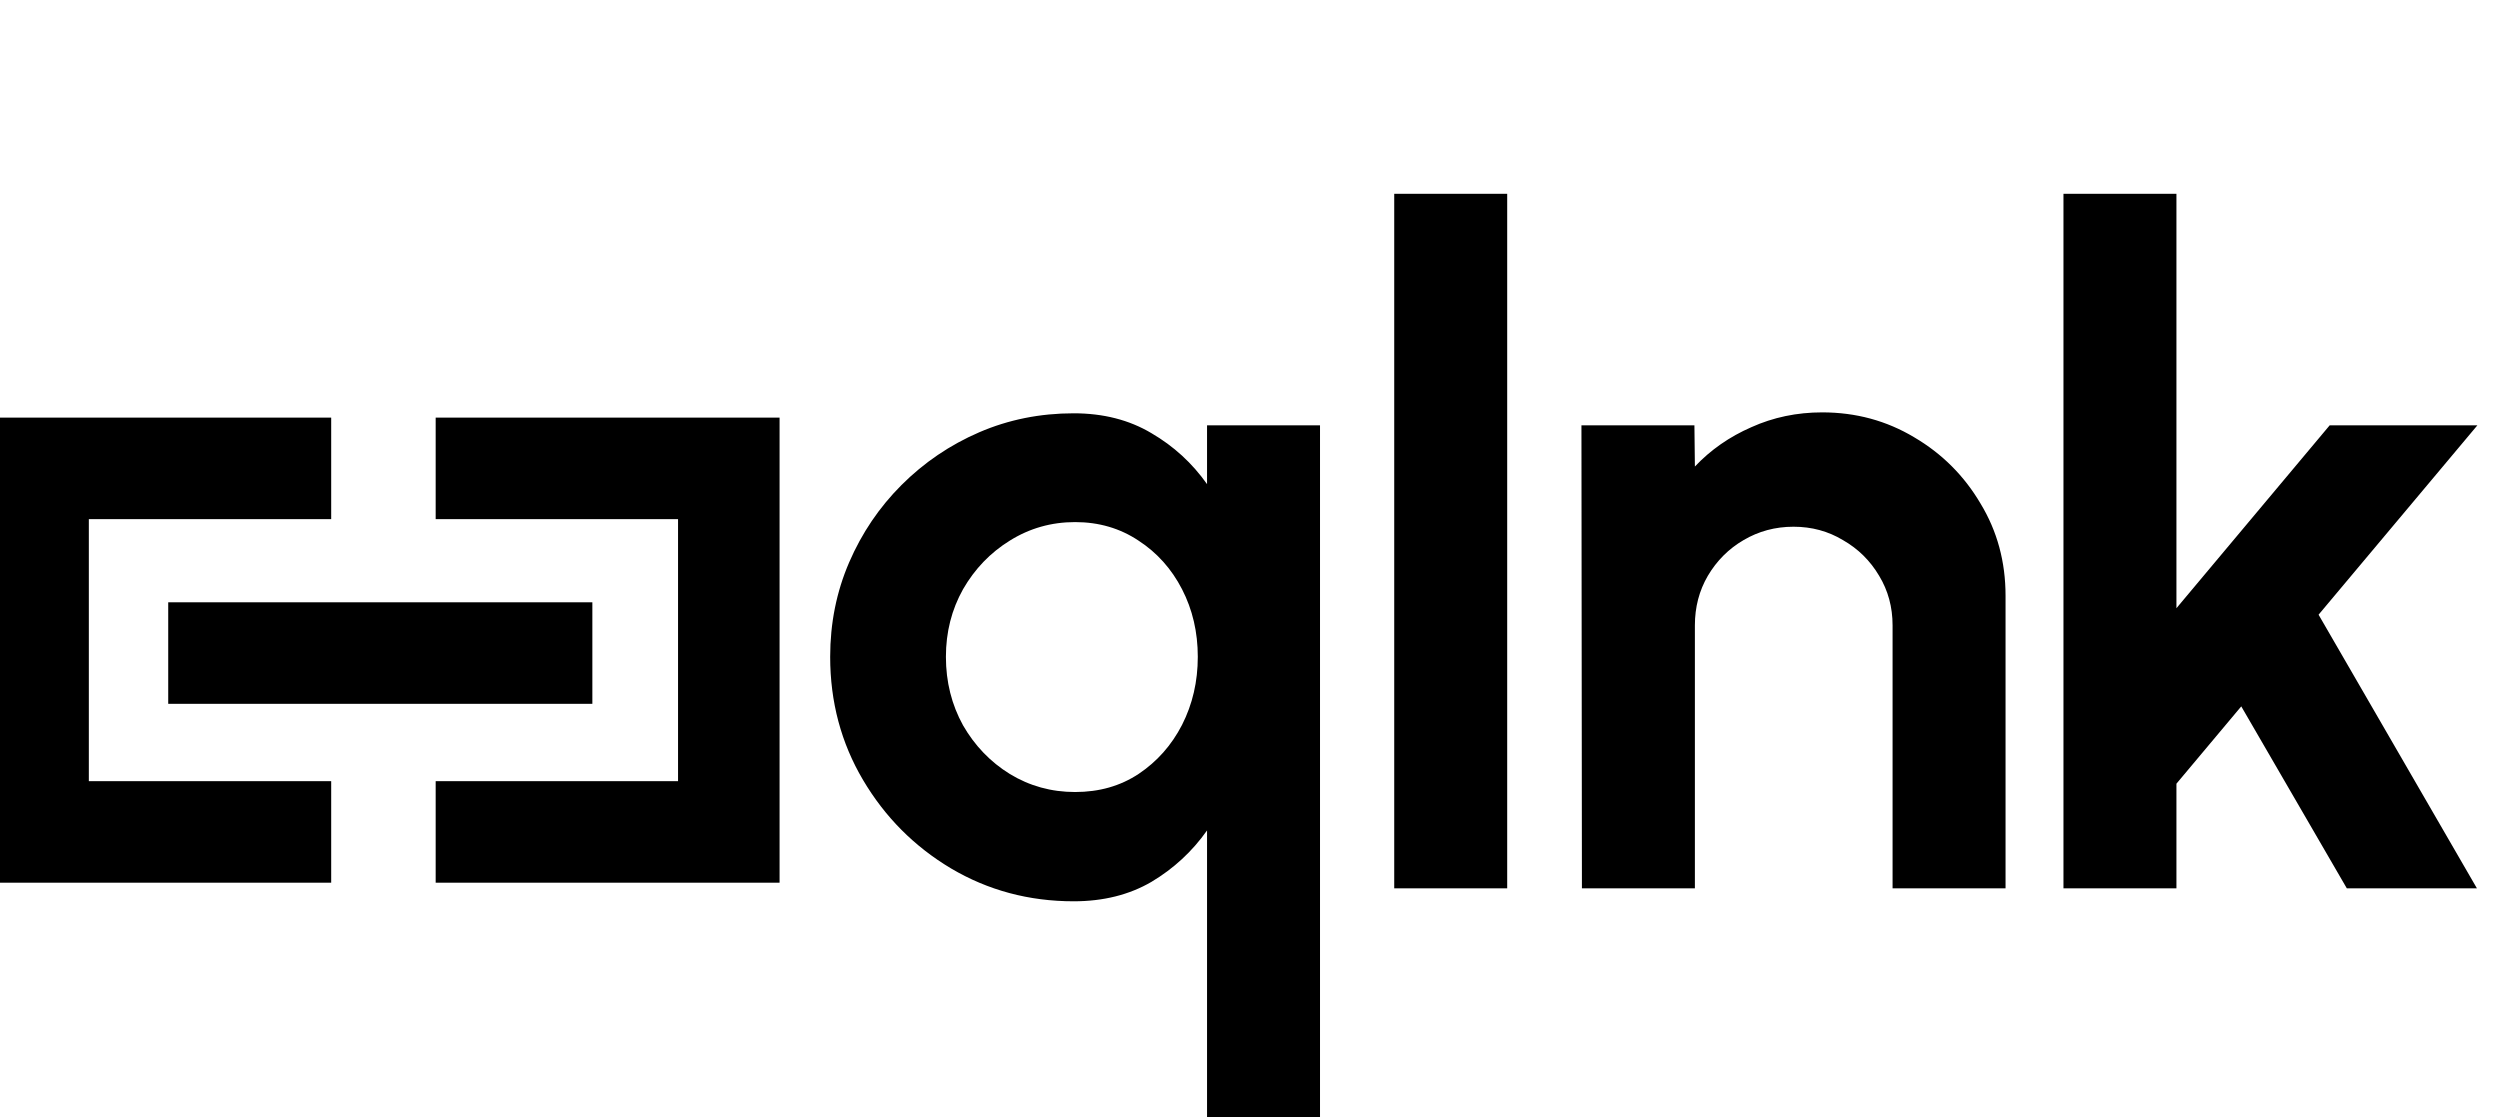
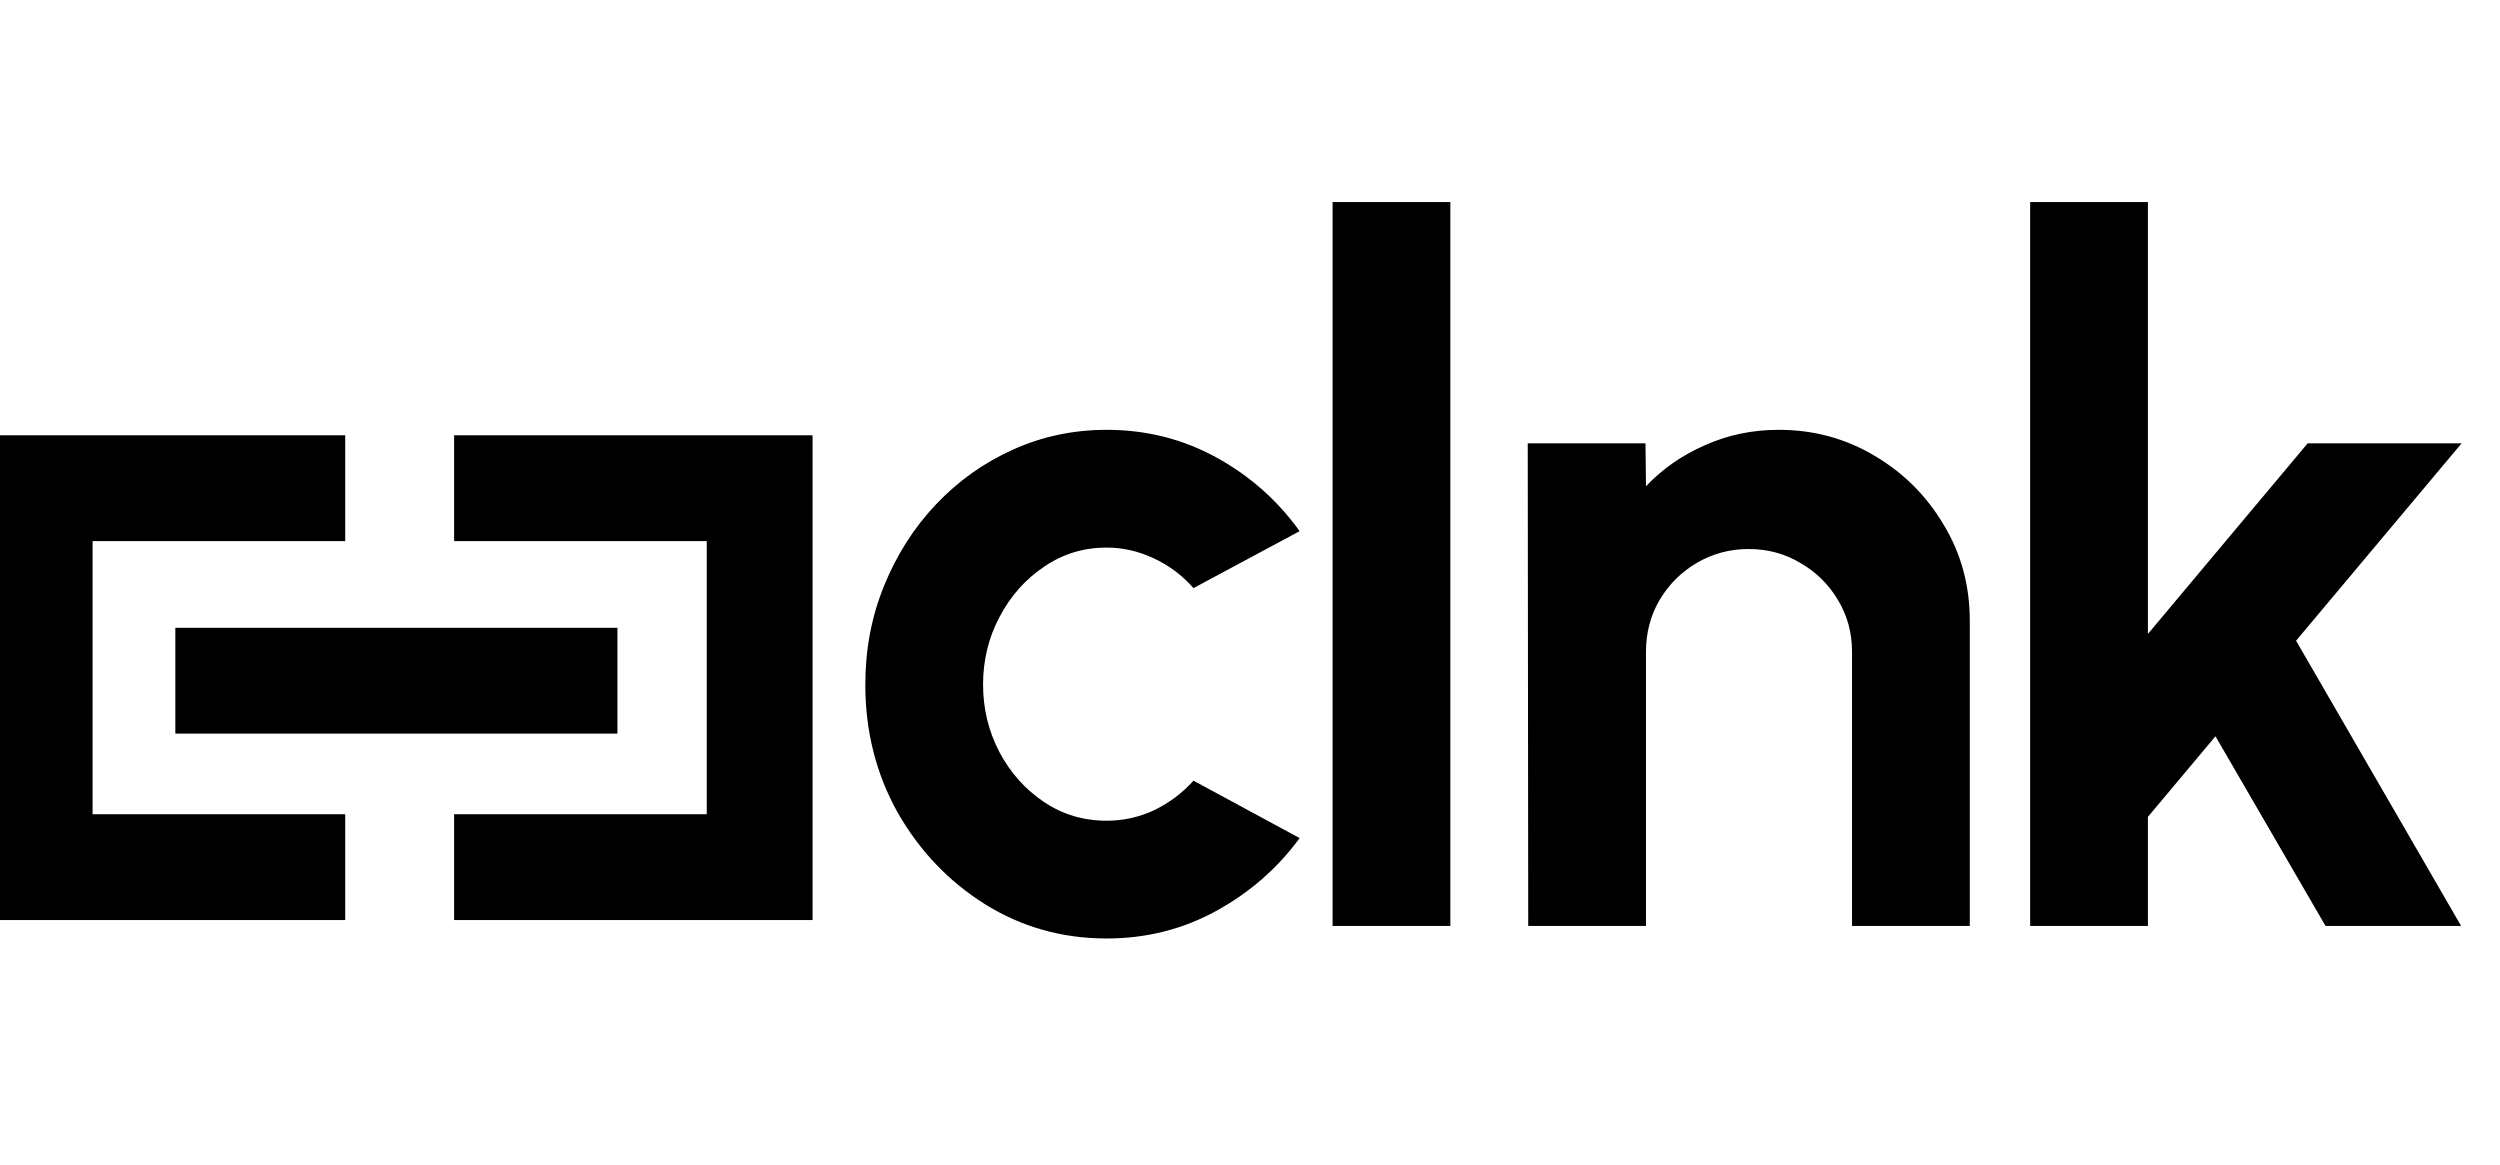
- <svg xmlns="http://www.w3.org/2000/svg" width="197" height="88" viewBox="0 0 197 88" fill="none">
-   <path d="M84.608 71.022C81.081 71.022 77.859 70.158 74.94 68.431C72.045 66.704 69.735 64.382 68.008 61.463C66.281 58.544 65.418 55.309 65.418 51.758C65.418 49.107 65.916 46.626 66.913 44.315C67.911 42.005 69.285 39.974 71.036 38.223C72.812 36.447 74.855 35.061 77.165 34.063C79.476 33.066 81.957 32.568 84.608 32.568C86.943 32.568 88.986 33.091 90.737 34.136C92.489 35.158 93.948 36.496 95.115 38.15V33.516H104.017V88.242H95.115V65.439C93.948 67.094 92.489 68.443 90.737 69.489C88.986 70.511 86.943 71.022 84.608 71.022ZM84.718 41.141C82.845 41.141 81.13 41.628 79.573 42.601C78.041 43.549 76.813 44.826 75.888 46.431C74.988 48.037 74.538 49.812 74.538 51.758C74.538 53.728 74.988 55.528 75.888 57.158C76.813 58.763 78.041 60.04 79.573 60.989C81.13 61.937 82.845 62.411 84.718 62.411C86.615 62.411 88.281 61.937 89.716 60.989C91.175 60.016 92.318 58.727 93.145 57.121C93.972 55.492 94.386 53.704 94.386 51.758C94.386 49.812 93.972 48.037 93.145 46.431C92.318 44.826 91.175 43.549 89.716 42.601C88.256 41.628 86.59 41.141 84.718 41.141ZM109.865 70V15.274H118.767V70H109.865ZM158.037 46.942V70H149.135V49.277C149.135 47.842 148.783 46.541 148.077 45.373C147.372 44.182 146.423 43.245 145.231 42.564C144.064 41.859 142.763 41.506 141.328 41.506C139.893 41.506 138.579 41.859 137.387 42.564C136.22 43.245 135.284 44.182 134.578 45.373C133.897 46.541 133.557 47.842 133.557 49.277V70H124.655L124.618 33.516H133.52L133.557 36.763C134.797 35.45 136.281 34.416 138.008 33.662C139.735 32.884 141.595 32.495 143.59 32.495C146.241 32.495 148.661 33.151 150.85 34.465C153.039 35.754 154.778 37.493 156.067 39.682C157.381 41.847 158.037 44.267 158.037 46.942ZM195.181 70H184.929L176.611 55.662L171.503 61.755V70H162.601V15.274H171.503V47.927L183.579 33.516H195.218L182.704 48.438L195.181 70Z" fill="currentColor" />
+ <svg xmlns="http://www.w3.org/2000/svg" width="189" height="88" viewBox="0 0 189 88" fill="none">
+   <path d="M90.227 59.018L98.253 63.36C96.575 65.646 94.471 67.483 91.941 68.869C89.412 70.255 86.651 70.949 83.659 70.949C80.303 70.949 77.238 70.085 74.466 68.358C71.717 66.631 69.516 64.321 67.862 61.426C66.232 58.508 65.418 55.285 65.418 51.758C65.418 49.083 65.892 46.59 66.84 44.279C67.789 41.944 69.09 39.901 70.744 38.15C72.422 36.374 74.368 34.988 76.582 33.99C78.795 32.993 81.154 32.495 83.659 32.495C86.651 32.495 89.412 33.188 91.941 34.574C94.471 35.961 96.575 37.821 98.253 40.156L90.227 44.461C89.375 43.489 88.366 42.734 87.198 42.199C86.055 41.664 84.876 41.397 83.659 41.397C81.908 41.397 80.327 41.883 78.916 42.856C77.506 43.805 76.387 45.069 75.56 46.65C74.733 48.207 74.32 49.91 74.32 51.758C74.32 53.582 74.733 55.285 75.56 56.866C76.387 58.422 77.506 59.675 78.916 60.624C80.327 61.572 81.908 62.047 83.659 62.047C84.924 62.047 86.128 61.779 87.271 61.244C88.415 60.684 89.4 59.943 90.227 59.018ZM100.744 70V15.274H109.646V70H100.744ZM148.916 46.942V70H140.014V49.277C140.014 47.842 139.662 46.541 138.956 45.373C138.251 44.182 137.302 43.245 136.111 42.564C134.943 41.859 133.642 41.506 132.207 41.506C130.772 41.506 129.458 41.859 128.267 42.564C127.099 43.245 126.163 44.182 125.457 45.373C124.776 46.541 124.436 47.842 124.436 49.277V70H115.534L115.497 33.516H124.399L124.436 36.763C125.676 35.45 127.16 34.416 128.887 33.662C130.614 32.884 132.474 32.495 134.469 32.495C137.12 32.495 139.54 33.151 141.729 34.465C143.918 35.754 145.657 37.493 146.946 39.682C148.26 41.847 148.916 44.267 148.916 46.942ZM186.06 70H175.808L167.49 55.662L162.382 61.755V70H153.48V15.274H162.382V47.927L174.458 33.516H186.097L173.583 48.438L186.06 70Z" fill="currentColor" />
  <path d="M22.098 36.908L3 36.908L3 65.556L22.098 65.556" stroke="currentColor" stroke-width="8" stroke-linecap="square" />
  <path d="M38.331 36.908L57.43 36.908L57.43 65.556L38.331 65.556" stroke="currentColor" stroke-width="8" stroke-linecap="square" />
  <path d="M13.256 51.461L46.678 51.461" stroke="currentColor" stroke-width="8" />
</svg>
